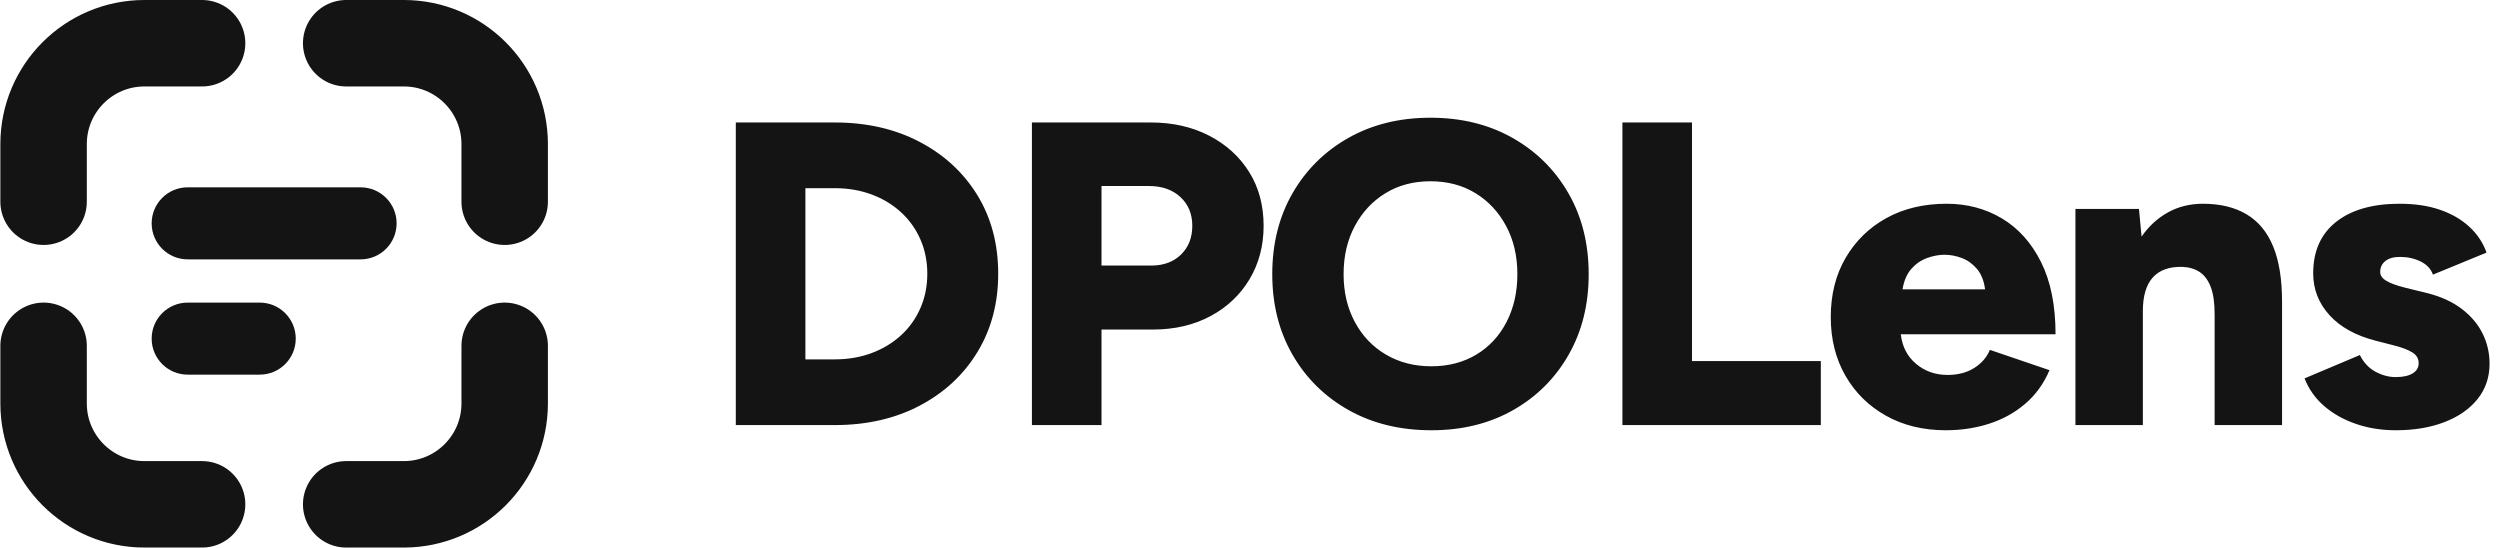
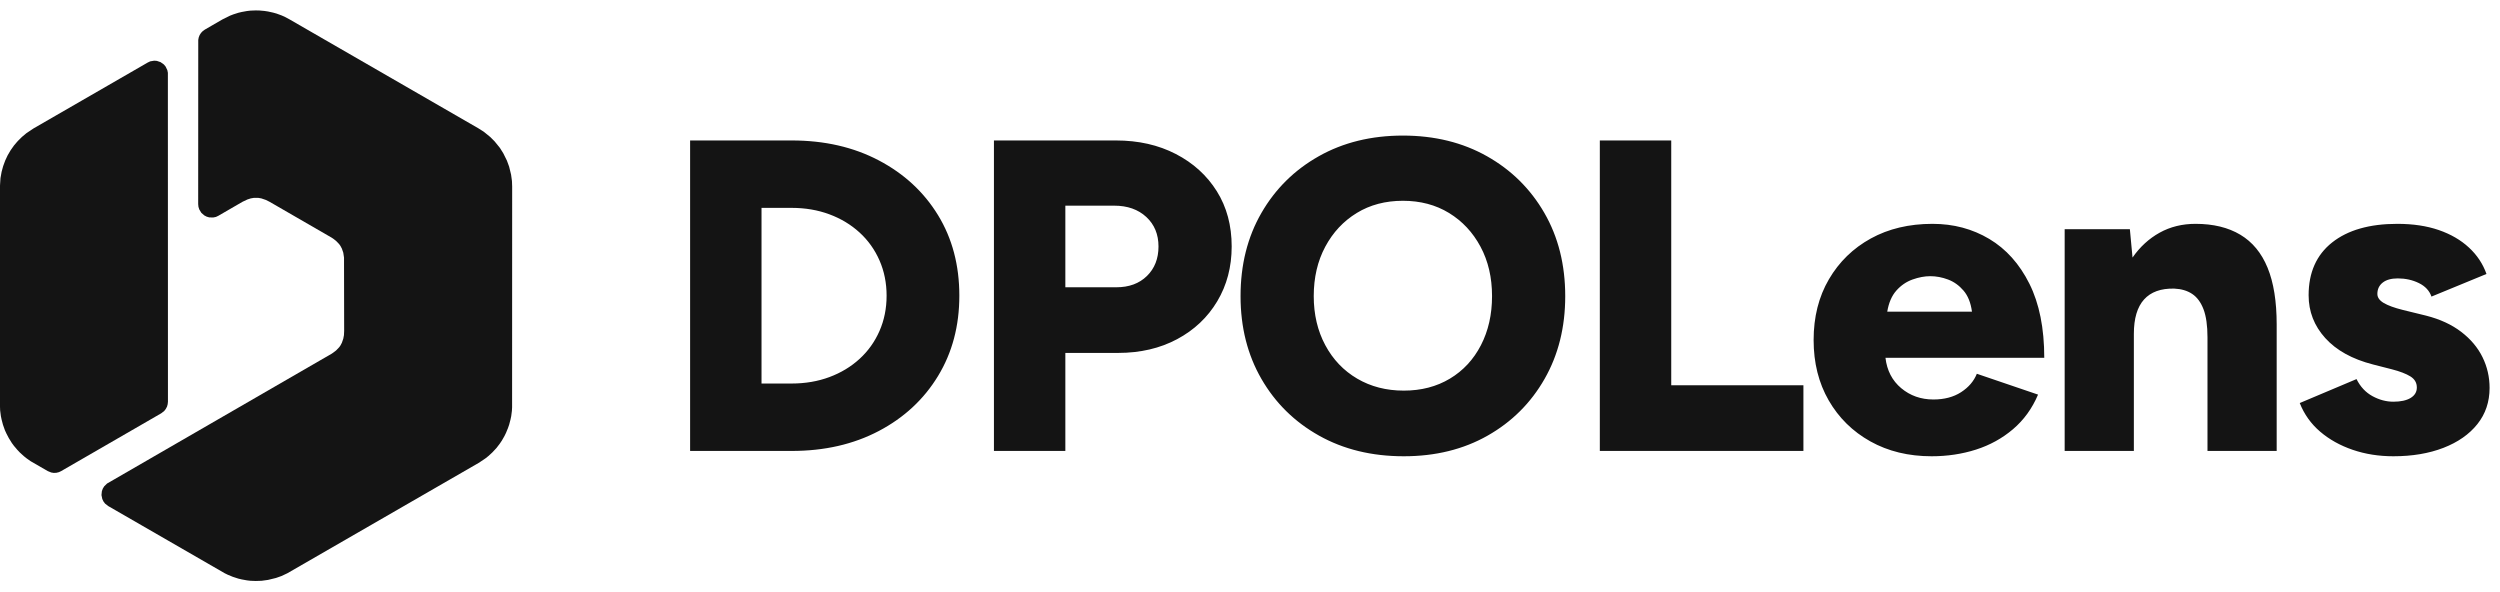
- <svg xmlns="http://www.w3.org/2000/svg" viewBox="0 0 346.9 76" width="694" height="152" role="img" aria-label="DPOLens">
-   <g transform="translate(-12 -12)">
-     <path d="M18 40V32A14 14 0 0 1 32 18H40" stroke="#141414" fill="none" stroke-width="12" stroke-linecap="round" stroke-linejoin="round" />
-     <path d="M60 18H68A14 14 0 0 1 82 32V40" stroke="#141414" fill="none" stroke-width="12" stroke-linecap="round" stroke-linejoin="round" />
-     <path d="M82 60V68A14 14 0 0 1 68 82H60" stroke="#141414" fill="none" stroke-width="12" stroke-linecap="round" stroke-linejoin="round" />
-     <path d="M40 82H32A14 14 0 0 1 18 68V60" stroke="#141414" fill="none" stroke-width="12" stroke-linecap="round" stroke-linejoin="round" />
-     <rect x="33" y="38" width="34" height="10" rx="5" fill="#141414" />
-     <rect x="33" y="54" width="20" height="10" rx="5" fill="#141414" />
+ <svg xmlns="http://www.w3.org/2000/svg" viewBox="0 0 372.0 88.0" width="744" height="176" role="img" aria-label="DPOLens">
+   <g transform="translate(-11.9 -6.0)">
+     <path d="M33.89 15.30L16.89 25.11L15.84 25.81L15.17 26.37L14.55 26.98L13.98 27.65L13.48 28.36L13.04 29.11L12.67 29.90L12.37 30.72L12.14 31.56L11.97 32.51L11.89 33.77L11.89 66.23L11.92 67.06L12.03 67.92L12.14 68.44L12.34 69.20L12.63 70.02L12.85 70.50L13.21 71.19L13.67 71.93L13.98 72.35L14.49 72.95L14.85 73.33L15.43 73.86L15.84 74.19L16.48 74.64L19.01 76.10L19.53 76.31L19.91 76.37L20.29 76.35L20.66 76.26L21.00 76.10L35.89 67.50L36.34 67.15L36.57 66.85L36.75 66.51L36.85 66.15L36.89 65.77L36.88 16.83L36.80 16.44L36.54 15.90L36.29 15.60L35.80 15.25L35.24 15.06L34.84 15.03L34.25 15.13Z" fill="#141414" />
+     <path d="M45.00 8.89L42.39 10.40L42.08 10.62L41.82 10.89L41.61 11.21L41.47 11.57L41.40 11.94L41.39 36.38L41.43 36.78L41.55 37.16L41.86 37.67L42.31 38.06L42.66 38.24L43.04 38.35L43.64 38.36L44.03 38.28L44.39 38.11L47.98 36.03L48.72 35.68L49.22 35.52L49.69 35.44L50.31 35.44L50.78 35.52L51.46 35.75L52.02 36.03L61.09 41.27L61.46 41.50L61.91 41.85L62.37 42.33L62.55 42.58L62.77 42.99L62.98 43.60L63.09 44.33L63.11 55.24L63.08 55.87L62.98 56.40L62.77 57.01L62.55 57.42L62.37 57.67L61.91 58.15L61.29 58.61L27.83 77.95L27.41 78.36L27.20 78.70L27.06 79.08L27.00 79.67L27.12 80.25L27.29 80.61L27.53 80.93L28.00 81.30L45.34 91.30L45.81 91.53L46.54 91.83L47.37 92.10L47.88 92.22L48.65 92.36L49.17 92.42L49.96 92.45L50.83 92.42L51.78 92.29L52.97 92.00L53.79 91.71L54.66 91.30L83.11 74.89L84.16 74.19L84.57 73.86L85.15 73.33L85.80 72.63L86.28 72.00L86.57 71.57L86.96 70.89L87.19 70.42L87.49 69.69L87.66 69.20L87.86 68.44L87.97 67.92L88.07 67.14L88.10 66.62L88.11 33.77L88.08 32.94L87.95 31.99L87.66 30.80L87.33 29.90L86.79 28.81L86.28 28.00L85.51 27.05L84.83 26.37L83.88 25.60L83.11 25.11L54.96 8.87L54.27 8.50L53.79 8.29L53.05 8.02L52.55 7.88L51.78 7.71L51.26 7.63L50.48 7.56L49.96 7.55L49.17 7.58L48.65 7.64L47.88 7.78L47.37 7.90L46.62 8.14L46.13 8.33Z" fill="#141414" />
  </g>
-   <path d="M102.08 59.0V17.0H115.82Q122.48 17.0 127.61 19.7Q132.74 22.4 135.62 27.11Q138.5 31.82 138.5 38.0Q138.5 44.12 135.62 48.86Q132.74 53.6 127.61 56.3Q122.48 59.0 115.82 59.0ZM111.74 49.88H115.82Q118.58 49.88 120.92 49.01Q123.26 48.14 125.0 46.55Q126.74 44.96 127.7 42.77Q128.66 40.58 128.66 38.0Q128.66 35.42 127.7 33.23Q126.74 31.04 125.0 29.45Q123.26 27.86 120.92 26.99Q118.58 26.12 115.82 26.12H111.74Z M143.18 59.0V17.0H159.68Q164.24 17.0 167.78 18.83Q171.32 20.66 173.33 23.87Q175.34 27.08 175.34 31.34Q175.34 35.48 173.39 38.75Q171.44 42.02 167.96 43.88Q164.48 45.74 159.98 45.74H152.84V59.0ZM152.84 36.86H159.74Q162.32 36.86 163.88 35.33Q165.44 33.8 165.44 31.34Q165.44 28.88 163.79 27.35Q162.14 25.82 159.44 25.82H152.84Z M198.62 59.72Q192.14 59.72 187.16 56.93Q182.18 54.14 179.36 49.25Q176.54 44.36 176.54 38.06Q176.54 31.7 179.36 26.81Q182.18 21.92 187.13 19.13Q192.08 16.34 198.5 16.34Q204.92 16.34 209.87 19.13Q214.82 21.92 217.64 26.81Q220.46 31.7 220.46 38.06Q220.46 44.36 217.67 49.25Q214.88 54.14 209.96 56.93Q205.04 59.72 198.62 59.72ZM198.62 50.84Q202.16 50.84 204.86 49.22Q207.56 47.6 209.06 44.69Q210.56 41.78 210.56 38.06Q210.56 34.28 209.0 31.37Q207.44 28.46 204.74 26.81Q202.04 25.16 198.5 25.16Q194.96 25.16 192.26 26.81Q189.56 28.46 188.0 31.37Q186.44 34.28 186.44 38.06Q186.44 41.78 188.0 44.69Q189.56 47.6 192.32 49.22Q195.08 50.84 198.62 50.84Z M225.14 59.0V17.0H234.8V50.12H252.68V59.0Z M270.02 59.72Q265.34 59.72 261.74 57.71Q258.14 55.7 256.1 52.16Q254.06 48.62 254.06 44.0Q254.06 39.32 256.13 35.78Q258.2 32.24 261.8 30.26Q265.4 28.28 270.14 28.28Q274.4 28.28 277.82 30.32Q281.24 32.36 283.25 36.38Q285.26 40.4 285.26 46.4H263.78Q264.08 48.98 265.91 50.51Q267.74 52.04 270.26 52.04Q272.48 52.04 274.01 51.05Q275.54 50.06 276.14 48.56L284.42 51.38Q283.22 54.2 281.03 56.06Q278.84 57.92 276.02 58.82Q273.2 59.72 270.02 59.72ZM264.02 40.16H275.48Q275.24 38.36 274.34 37.31Q273.44 36.26 272.24 35.81Q271.04 35.36 269.84 35.36Q268.7 35.36 267.44 35.81Q266.18 36.26 265.25 37.31Q264.32 38.36 264.02 40.16Z M288.02 59.0V29.0H296.84L297.2 32.84Q298.7 30.68 300.86 29.48Q303.02 28.28 305.72 28.28Q309.32 28.28 311.78 29.75Q314.24 31.22 315.47 34.22Q316.7 37.22 316.7 41.9V59.0H307.34V43.64Q307.34 41.24 306.8 39.83Q306.26 38.42 305.27 37.76Q304.28 37.1 302.84 37.04Q300.14 36.98 298.76 38.51Q297.38 40.04 297.38 43.16V59.0Z M332.48 59.72Q329.54 59.72 326.99 58.85Q324.44 57.98 322.58 56.39Q320.72 54.8 319.82 52.52L327.5 49.28Q328.28 50.84 329.66 51.59Q331.04 52.34 332.48 52.34Q333.98 52.34 334.82 51.83Q335.66 51.32 335.66 50.42Q335.66 49.46 334.79 48.92Q333.92 48.38 332.3 47.96L329.72 47.3Q325.52 46.22 323.27 43.73Q321.02 41.24 321.02 37.94Q321.02 33.32 324.2 30.8Q327.38 28.28 333.02 28.28Q336.2 28.28 338.63 29.12Q341.06 29.96 342.71 31.49Q344.36 33.02 345.08 35.06L337.64 38.12Q337.22 36.92 335.93 36.29Q334.64 35.66 333.08 35.66Q331.76 35.66 331.04 36.23Q330.32 36.8 330.32 37.76Q330.32 38.48 331.19 38.99Q332.06 39.5 333.74 39.92L336.92 40.7Q339.74 41.42 341.66 42.89Q343.58 44.36 344.54 46.31Q345.5 48.26 345.5 50.48Q345.5 53.3 343.85 55.37Q342.2 57.44 339.26 58.58Q336.32 59.72 332.48 59.72Z" fill="#141414" />
+   <path d="M102.688 67.1V20.9H117.802Q125.128 20.9 130.771 23.87Q136.414 26.84 139.582 32.021Q142.75 37.202 142.75 44Q142.75 50.732 139.582 55.946Q136.414 61.16 130.771 64.13Q125.128 67.1 117.802 67.1ZM113.314 57.068H117.802Q120.838 57.068 123.412 56.111Q125.986 55.154 127.9 53.405Q129.814 51.656 130.87 49.247Q131.926 46.838 131.926 44Q131.926 41.162 130.87 38.753Q129.814 36.344 127.9 34.595Q125.986 32.846 123.412 31.889Q120.838 30.932 117.802 30.932H113.314Z M147.898 67.1V20.9H166.048Q171.064 20.9 174.958 22.913Q178.852 24.926 181.063 28.457Q183.274 31.988 183.274 36.674Q183.274 41.228 181.129 44.825Q178.984 48.422 175.156 50.468Q171.328 52.514 166.378 52.514H158.524V67.1ZM158.524 42.746H166.114Q168.952 42.746 170.668 41.063Q172.384 39.38 172.384 36.674Q172.384 33.968 170.569 32.285Q168.754 30.602 165.784 30.602H158.524Z M208.882 67.892Q201.754 67.892 196.276 64.823Q190.798 61.754 187.696 56.375Q184.594 50.996 184.594 44.066Q184.594 37.07 187.696 31.691Q190.798 26.312 196.243 23.243Q201.688 20.174 208.75 20.174Q215.812 20.174 221.257 23.243Q226.702 26.312 229.804 31.691Q232.906 37.07 232.906 44.066Q232.906 50.996 229.837 56.375Q226.768 61.754 221.356 64.823Q215.944 67.892 208.882 67.892ZM208.882 58.124Q212.776 58.124 215.746 56.342Q218.716 54.56 220.366 51.359Q222.016 48.158 222.016 44.066Q222.016 39.908 220.3 36.707Q218.584 33.506 215.614 31.691Q212.644 29.876 208.75 29.876Q204.856 29.876 201.886 31.691Q198.916 33.506 197.2 36.707Q195.484 39.908 195.484 44.066Q195.484 48.158 197.2 51.359Q198.916 54.56 201.952 56.342Q204.988 58.124 208.882 58.124Z M238.054 67.1V20.9H248.68V57.332H268.348V67.1Z M287.422 67.892Q282.274 67.892 278.314 65.681Q274.354 63.47 272.11 59.576Q269.866 55.682 269.866 50.6Q269.866 45.452 272.143 41.558Q274.42 37.664 278.38 35.486Q282.34 33.308 287.554 33.308Q292.24 33.308 296.002 35.552Q299.764 37.796 301.975 42.218Q304.186 46.64 304.186 53.24H280.558Q280.888 56.078 282.901 57.761Q284.914 59.444 287.686 59.444Q290.128 59.444 291.811 58.355Q293.494 57.266 294.154 55.616L303.262 58.718Q301.942 61.82 299.533 63.866Q297.124 65.912 294.022 66.902Q290.92 67.892 287.422 67.892ZM280.822 46.376H293.428Q293.164 44.396 292.174 43.241Q291.184 42.086 289.864 41.591Q288.544 41.096 287.224 41.096Q285.97 41.096 284.584 41.591Q283.198 42.086 282.175 43.241Q281.152 44.396 280.822 46.376Z M307.222 67.1V34.1H316.924L317.32 38.324Q318.97 35.948 321.346 34.628Q323.722 33.308 326.692 33.308Q330.652 33.308 333.358 34.925Q336.064 36.542 337.417 39.842Q338.77 43.142 338.77 48.29V67.1H328.474V50.204Q328.474 47.564 327.88 46.013Q327.286 44.462 326.197 43.736Q325.108 43.01 323.524 42.944Q320.554 42.878 319.036 44.561Q317.518 46.244 317.518 49.676V67.1Z M356.128 67.892Q352.894 67.892 350.089 66.935Q347.284 65.978 345.238 64.229Q343.192 62.48 342.202 59.972L350.65 56.408Q351.508 58.124 353.026 58.949Q354.544 59.774 356.128 59.774Q357.778 59.774 358.702 59.213Q359.626 58.652 359.626 57.662Q359.626 56.606 358.669 56.012Q357.712 55.418 355.93 54.956L353.092 54.23Q348.472 53.042 345.997 50.303Q343.522 47.564 343.522 43.934Q343.522 38.852 347.02 36.08Q350.518 33.308 356.722 33.308Q360.22 33.308 362.893 34.232Q365.566 35.156 367.381 36.839Q369.196 38.522 369.988 40.766L361.804 44.132Q361.342 42.812 359.923 42.119Q358.504 41.426 356.788 41.426Q355.336 41.426 354.544 42.053Q353.752 42.68 353.752 43.736Q353.752 44.528 354.709 45.089Q355.666 45.65 357.514 46.112L361.012 46.97Q364.114 47.762 366.226 49.379Q368.338 50.996 369.394 53.141Q370.45 55.286 370.45 57.728Q370.45 60.83 368.635 63.107Q366.82 65.384 363.586 66.638Q360.352 67.892 356.128 67.892Z" fill="#141414" />
</svg>
